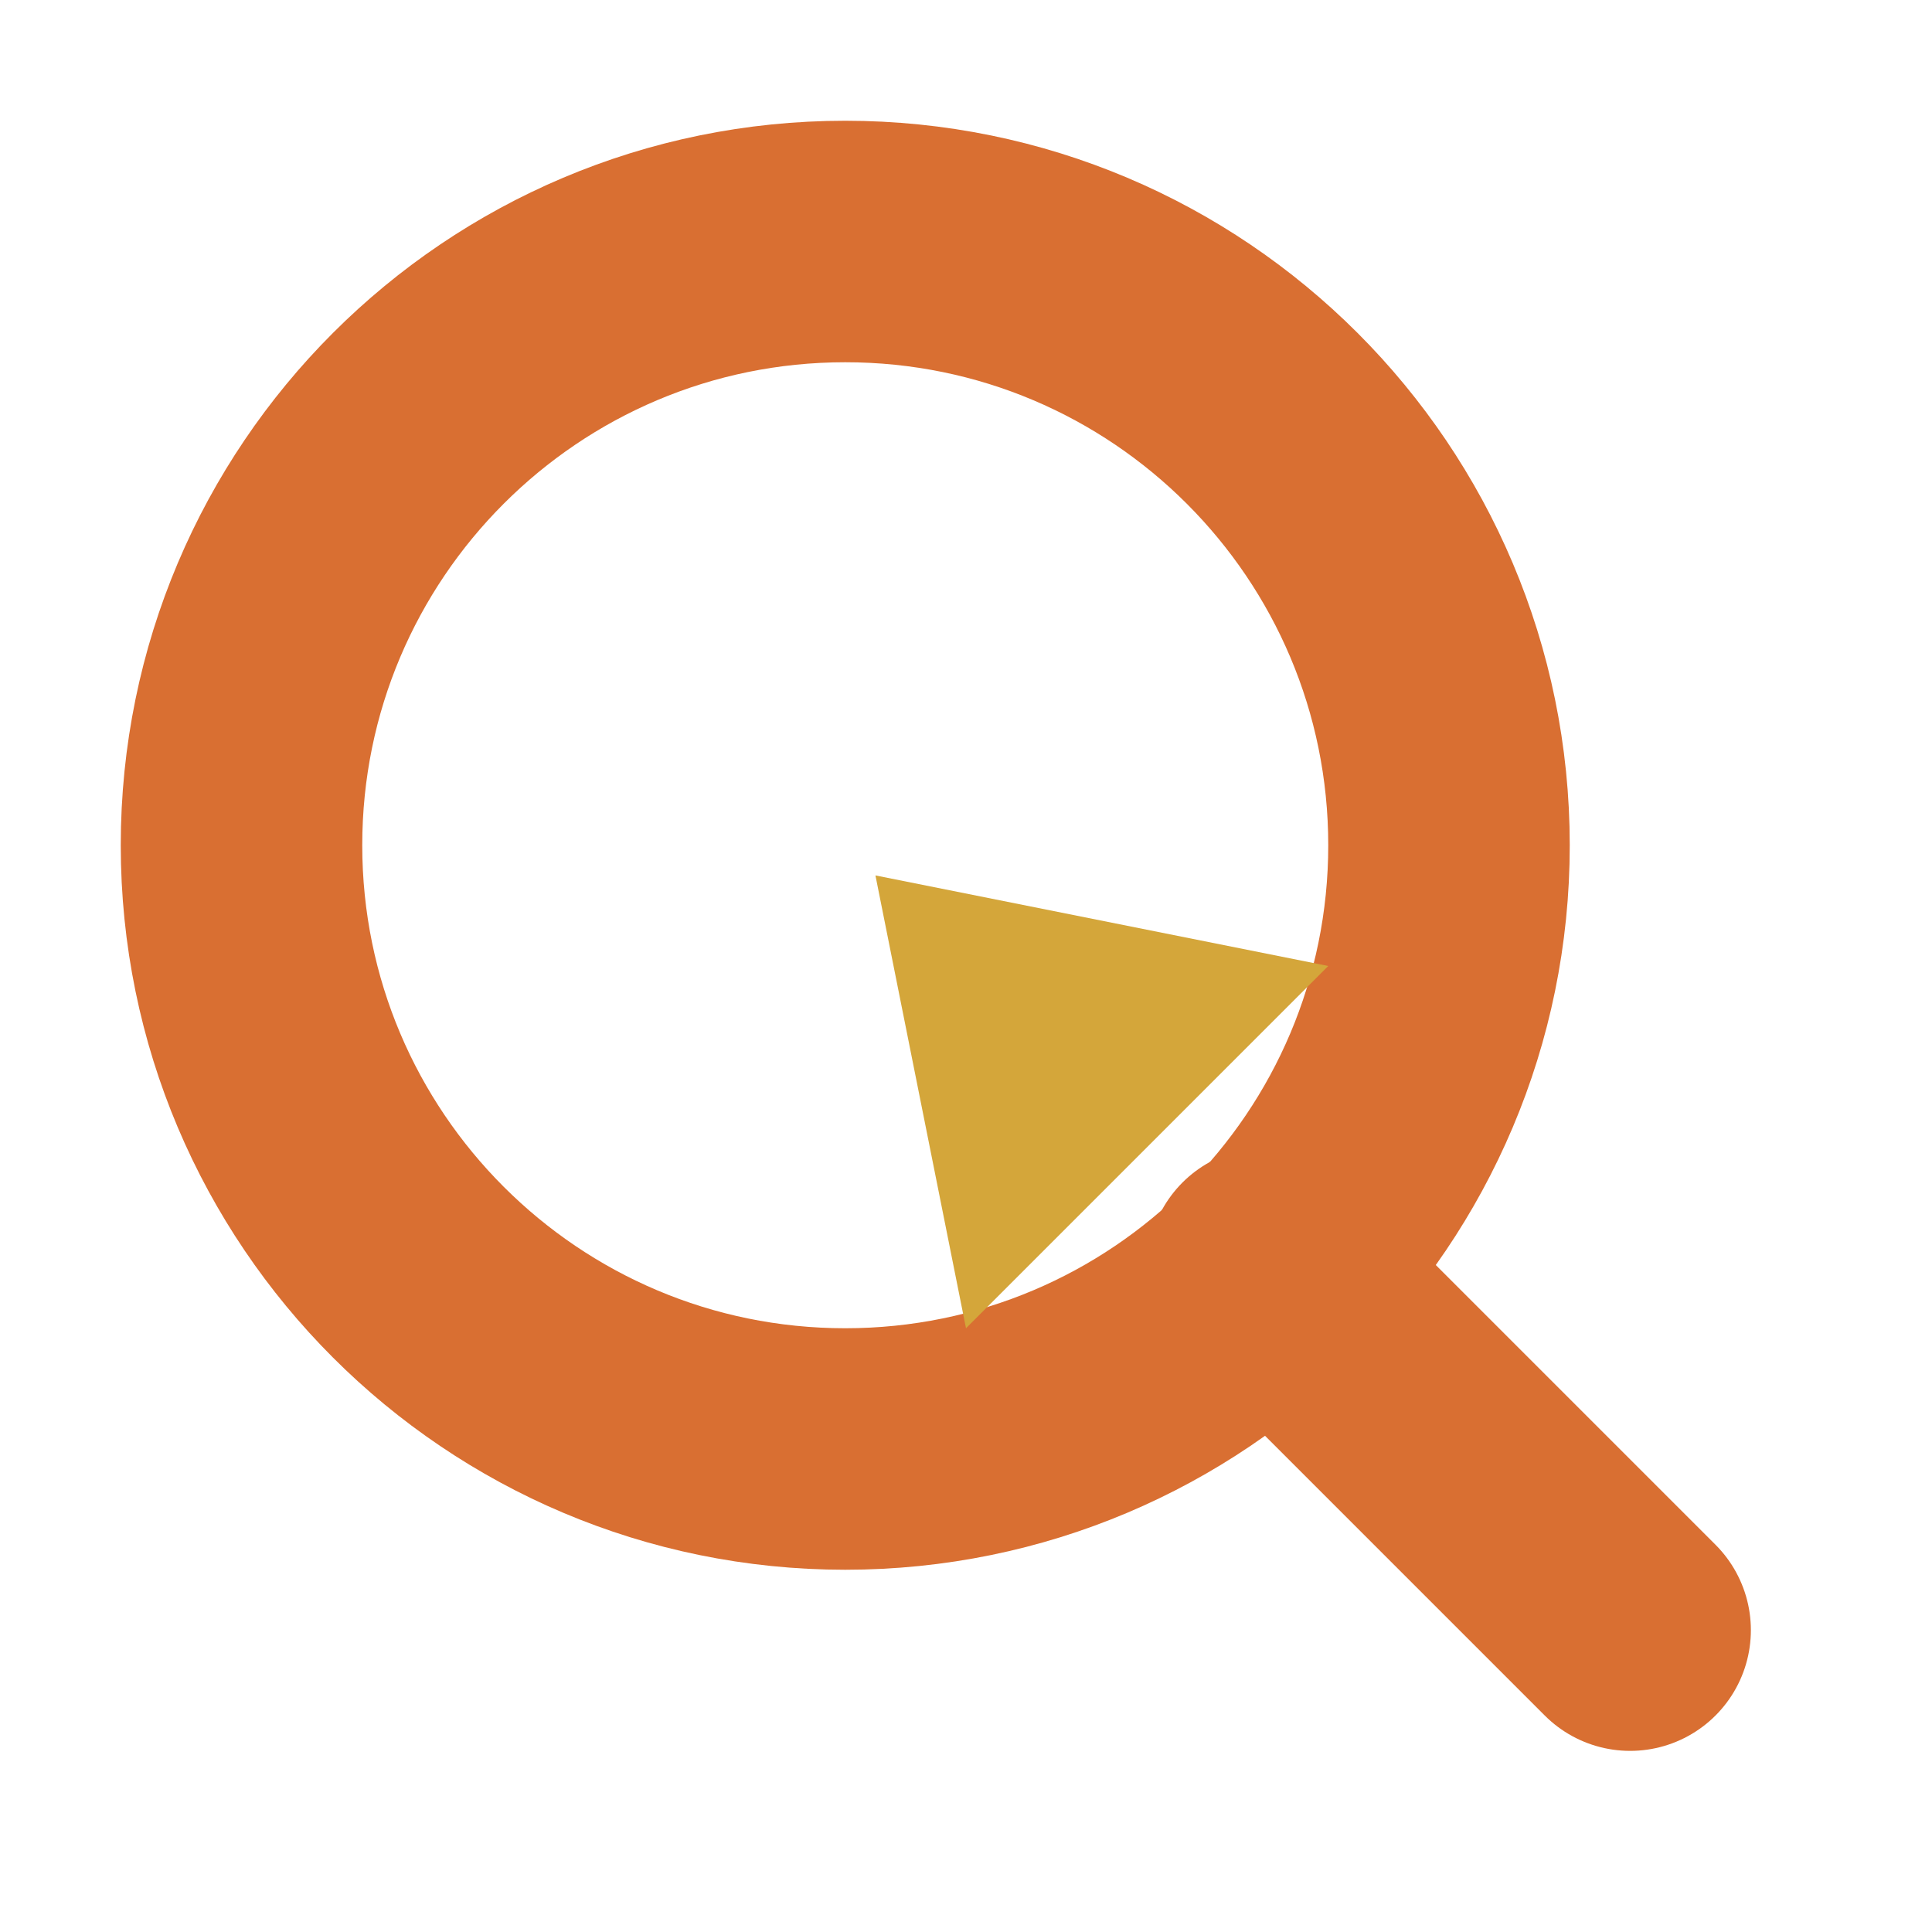
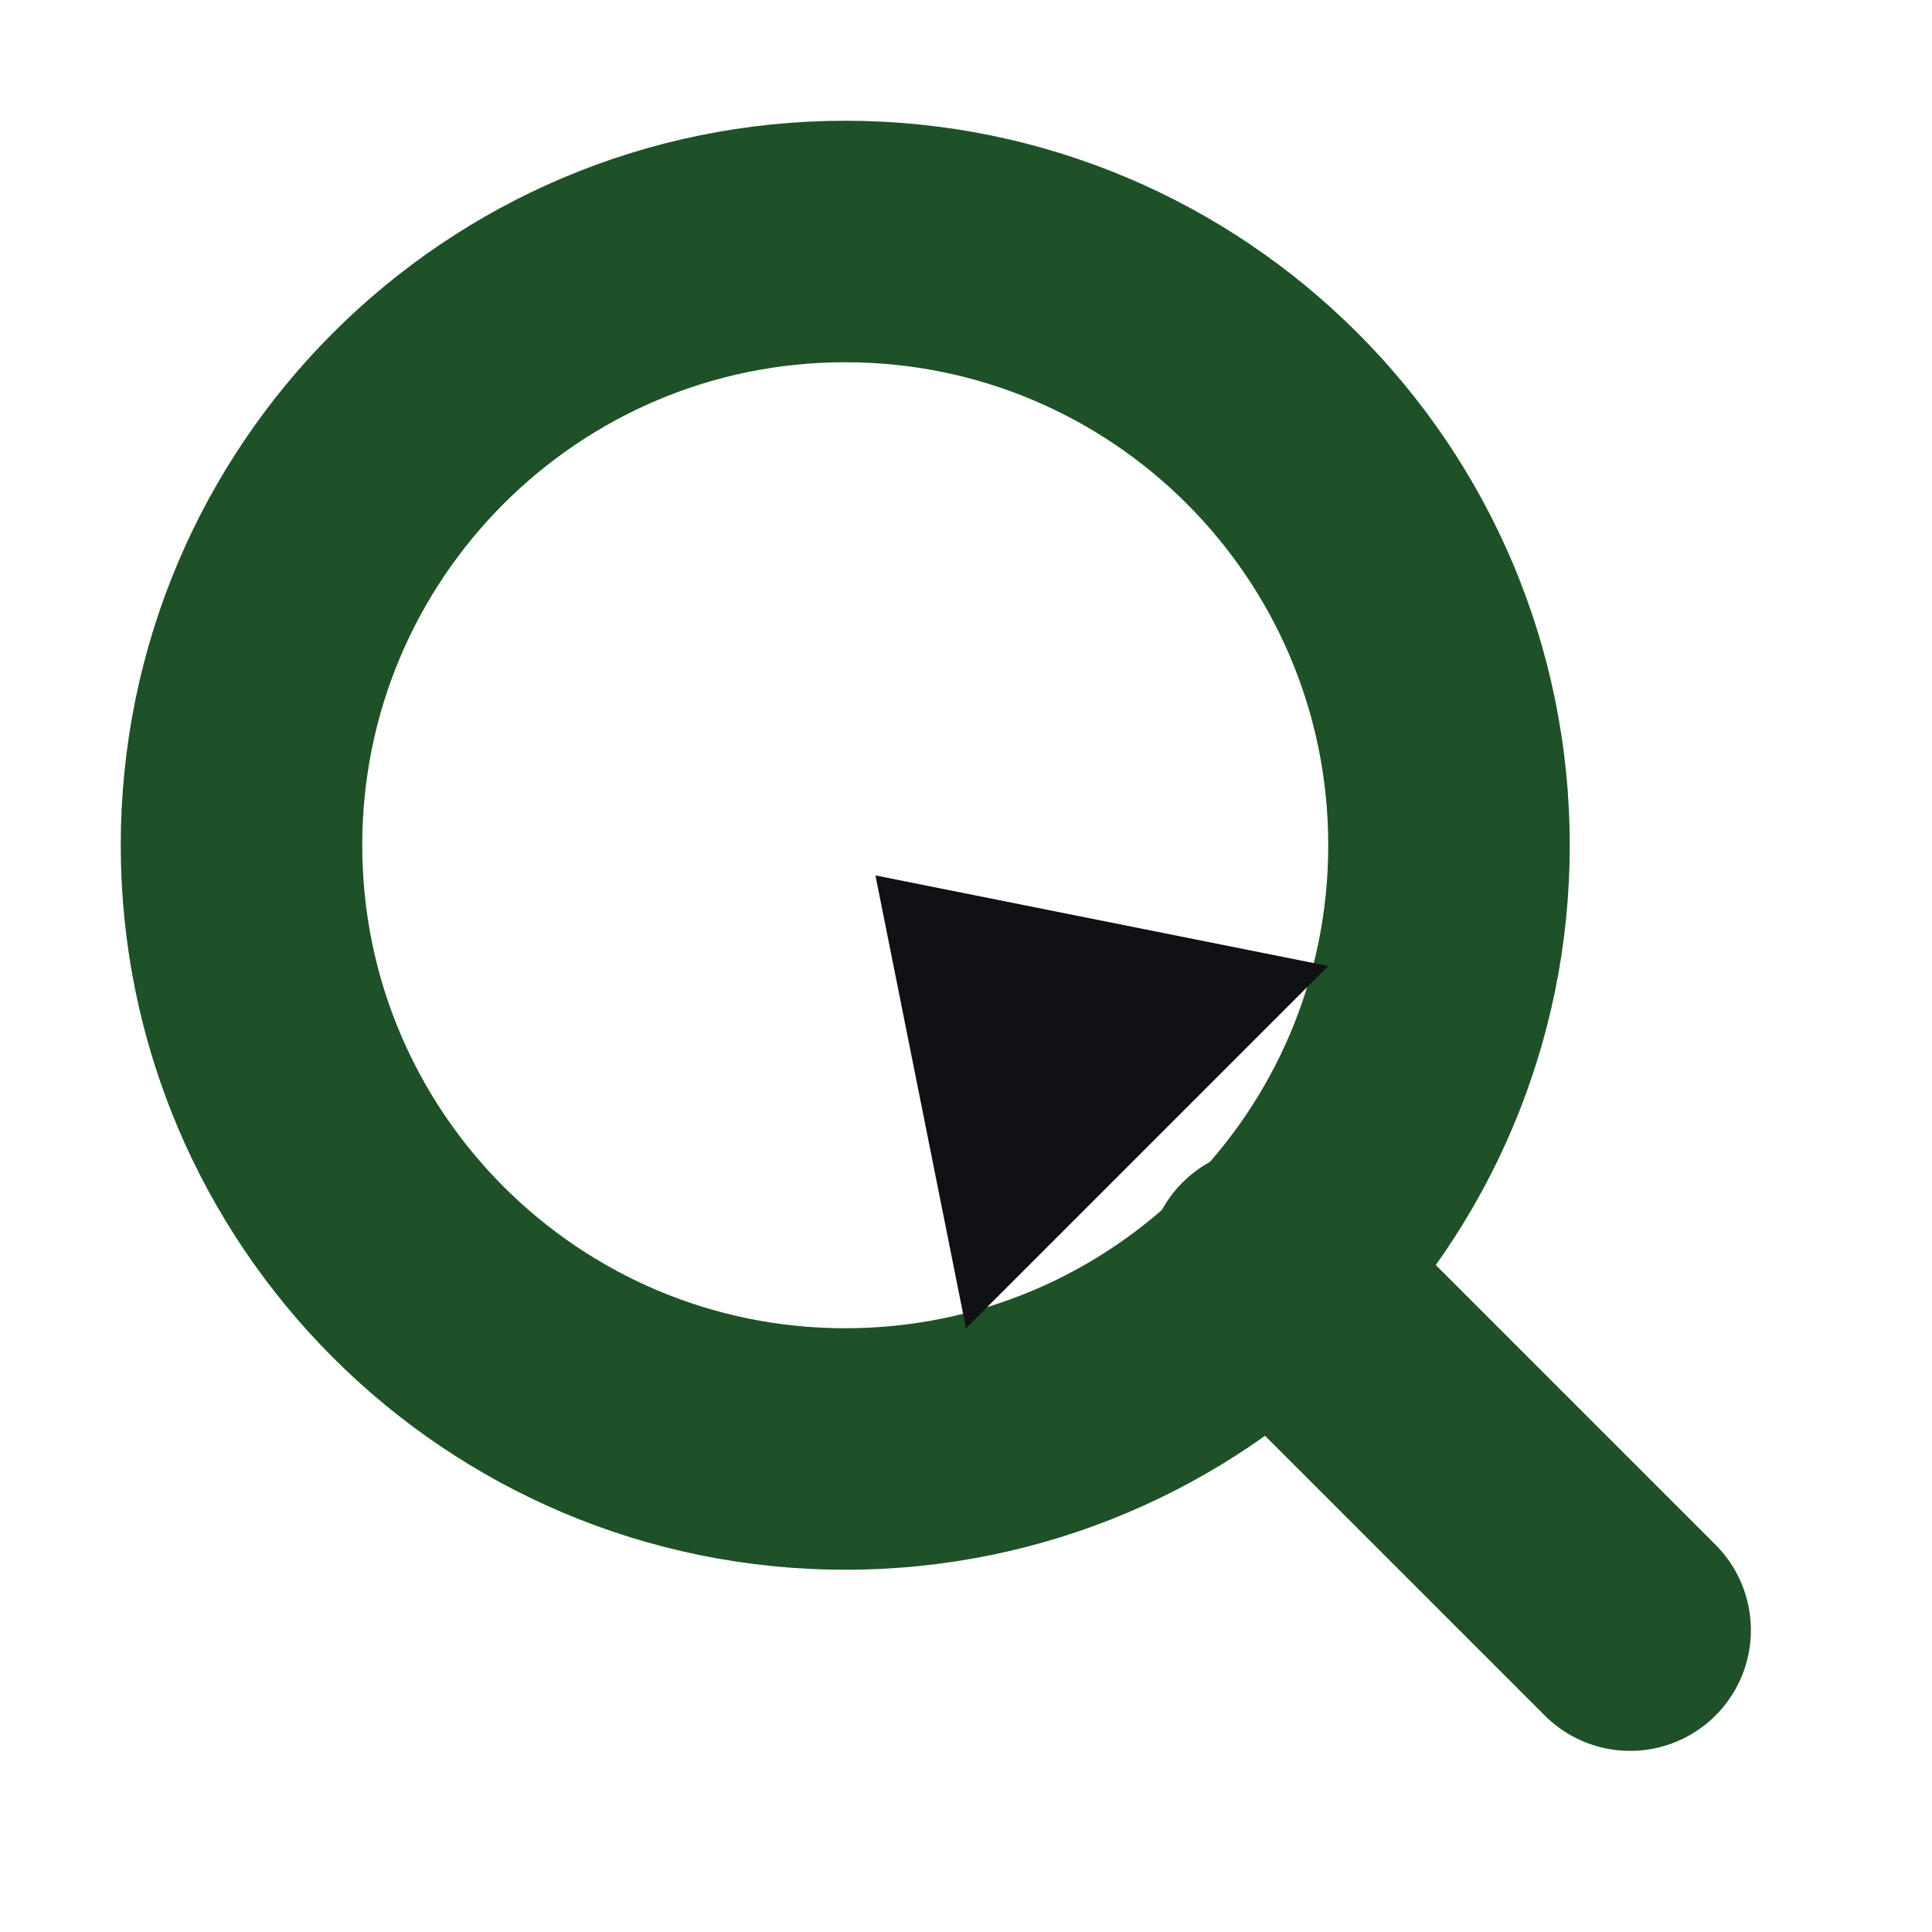
<svg xmlns="http://www.w3.org/2000/svg" viewBox="0 0 32 32" fill="none" role="img" aria-label="Quote Reclaim">
-   <circle cx="14" cy="14" r="10" stroke="#d96f32" stroke-width="4" />
-   <line x1="21" y1="21" x2="27" y2="27" stroke="#d96f32" stroke-width="4" stroke-linecap="round" />
-   <polygon points="14.5,14.5 22,16 16,22" fill="#d4a63a" />
+   <circle cx="14" cy="14" r="10" stroke="#1E5128" stroke-width="4" />
+   <line x1="21" y1="21" x2="27" y2="27" stroke="#1E5128" stroke-width="4" stroke-linecap="round" />
+   <polygon points="14.5,14.5 22,16 16,22" fill="#0F1115" />
</svg>
